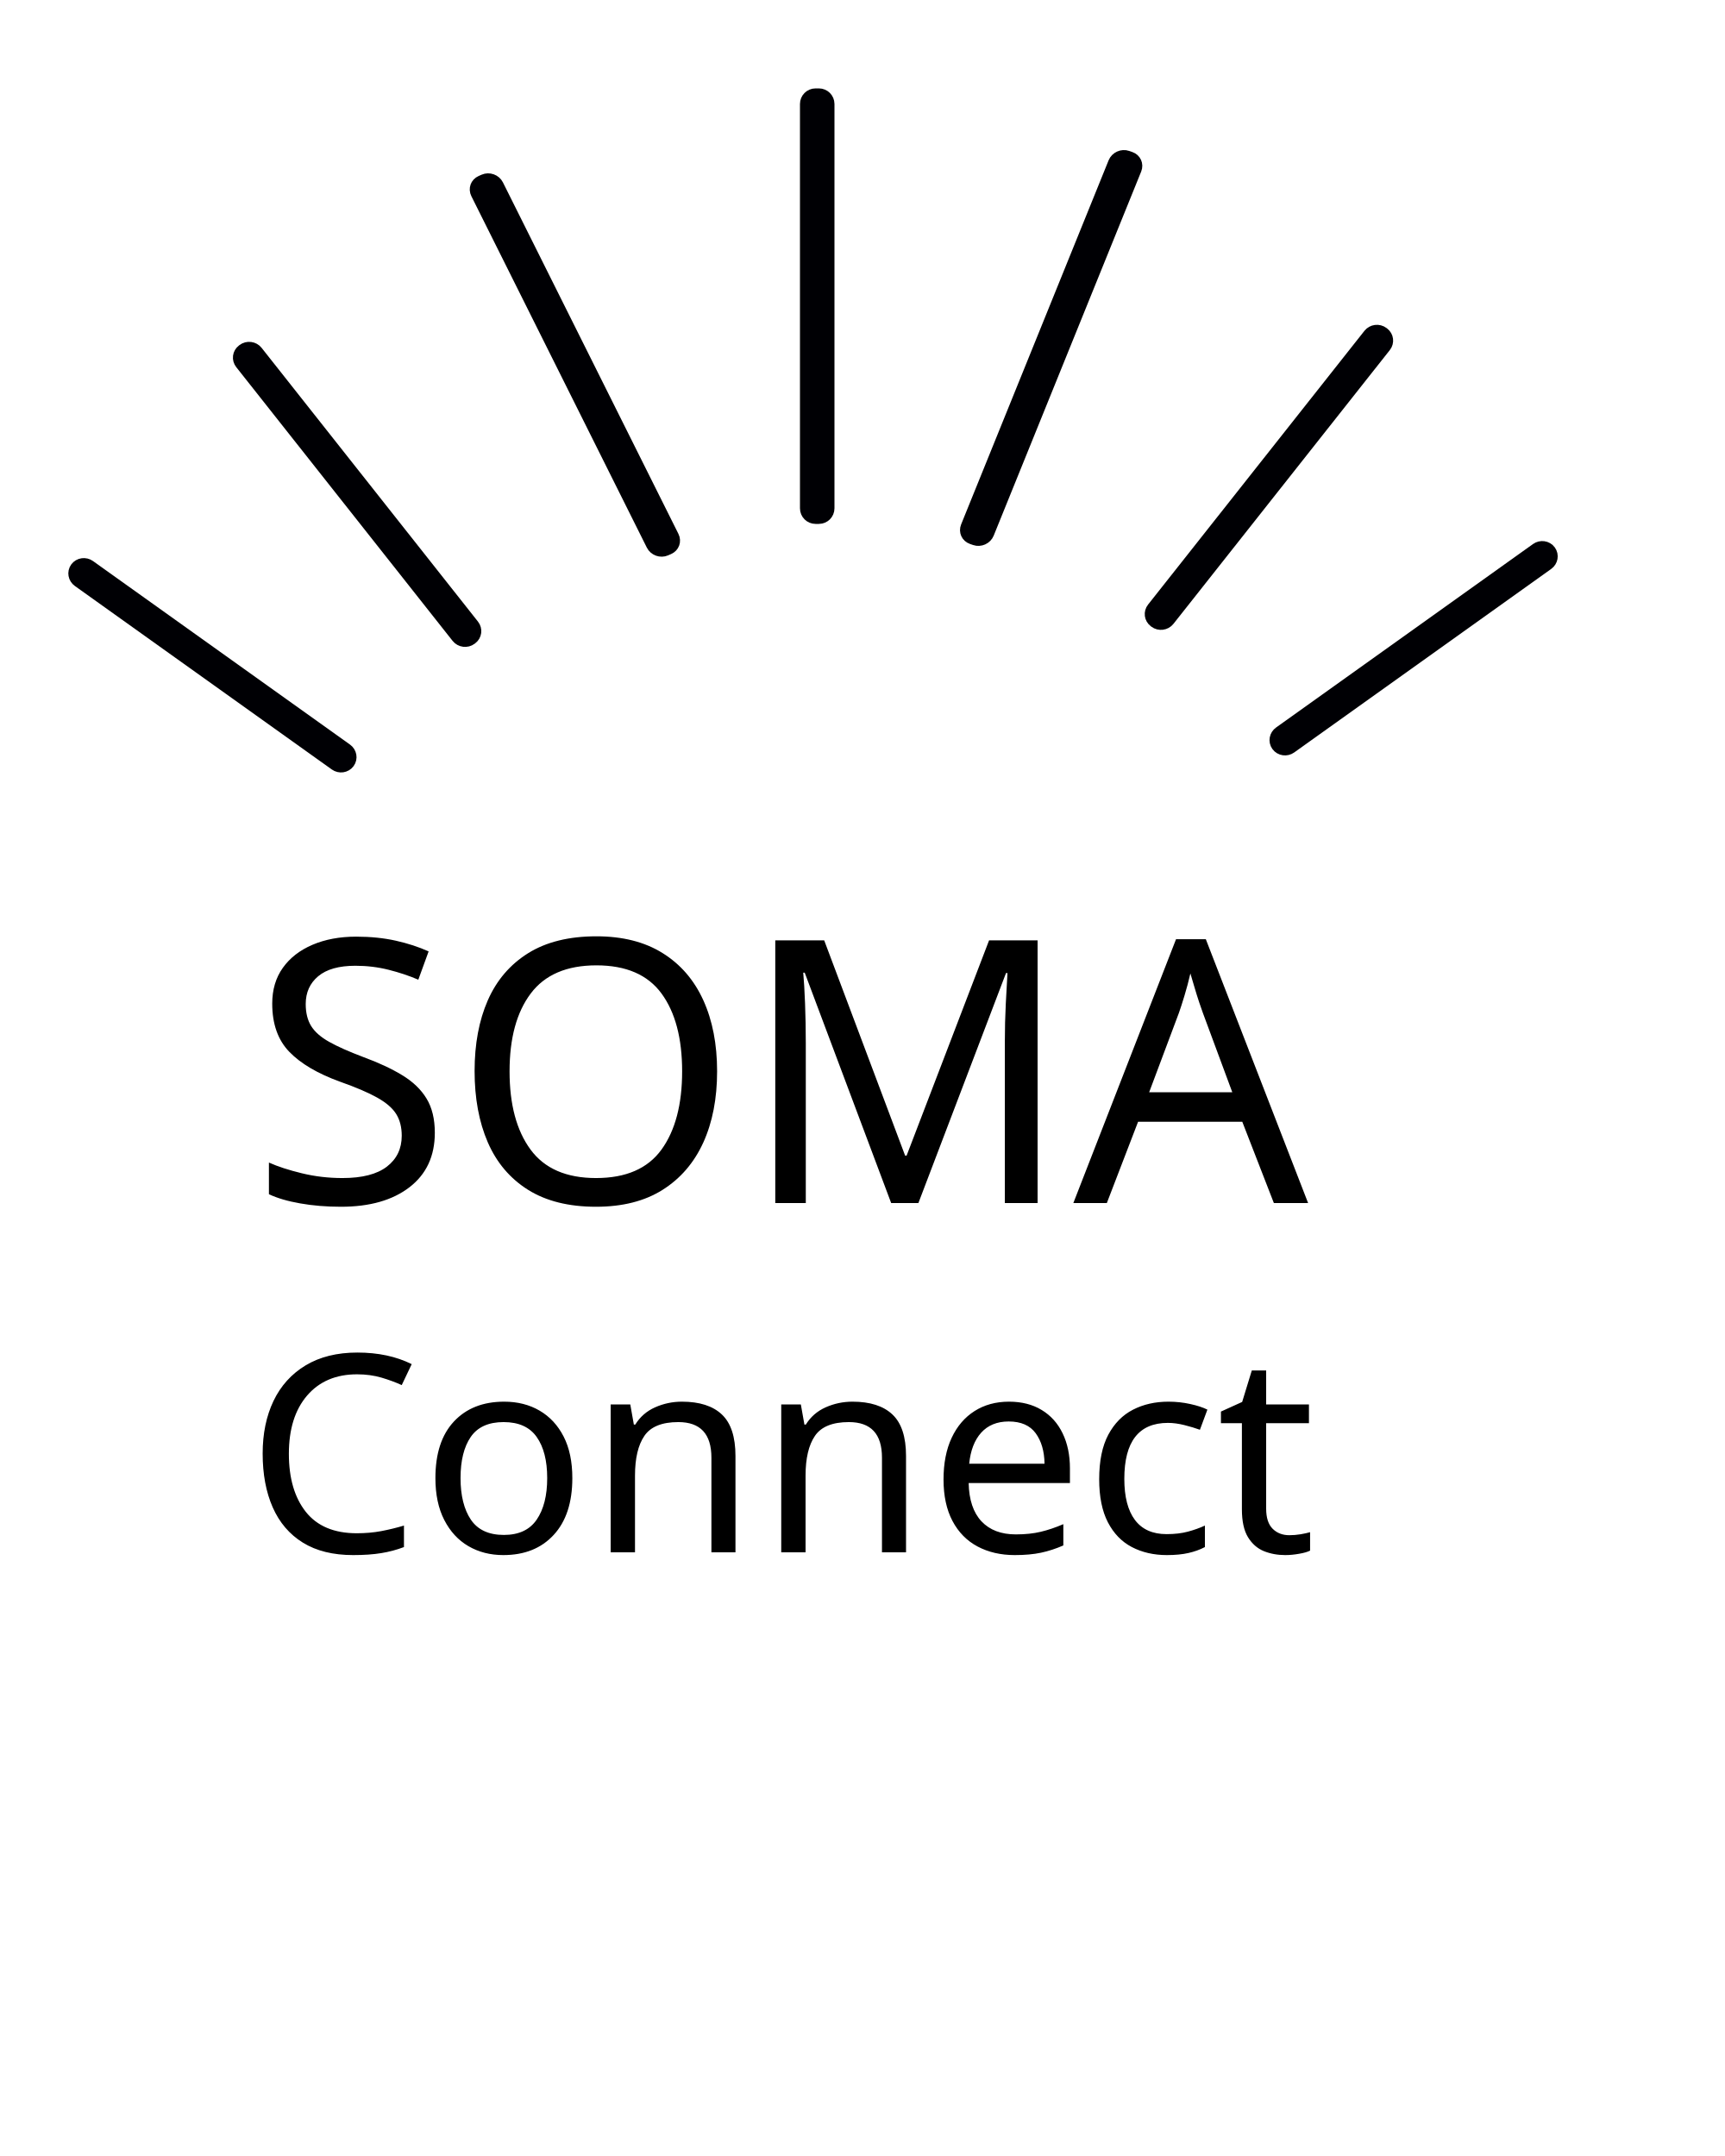
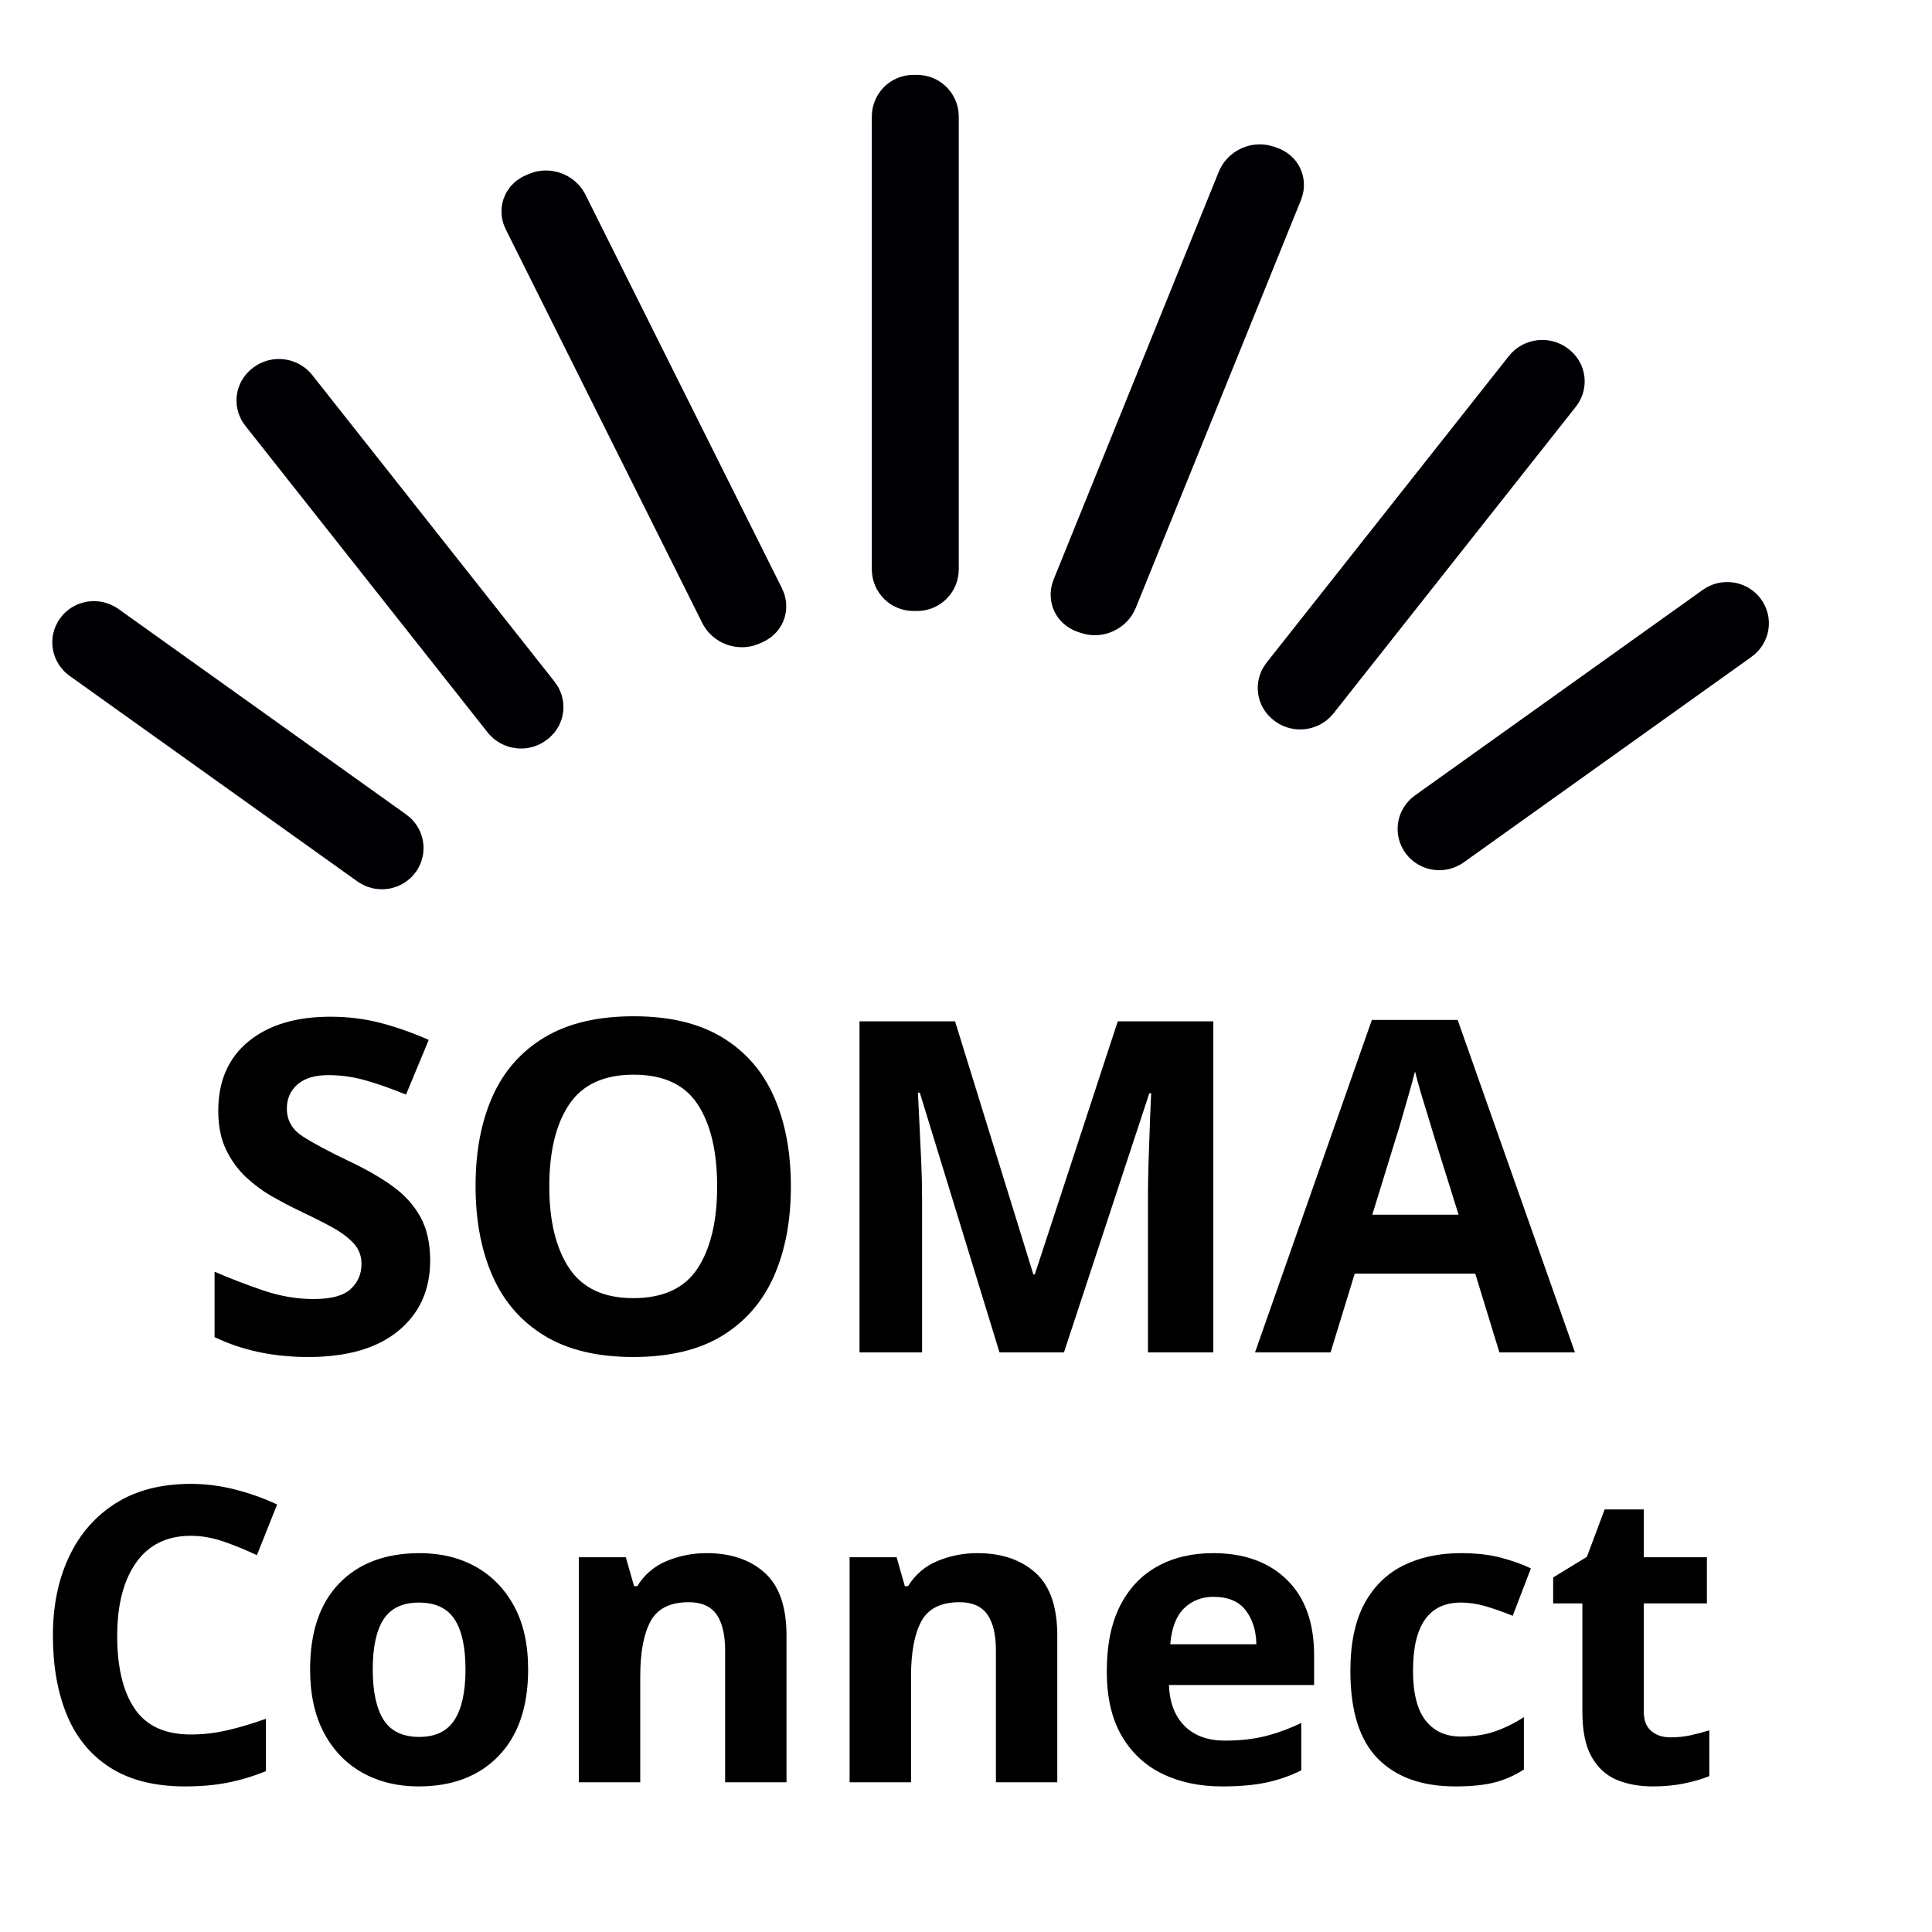
- <svg xmlns="http://www.w3.org/2000/svg" version="1.1" id="Layer_1" x="0px" y="0px" viewBox="0 0 400 500" xml:space="preserve" width="400" height="500">
+ <svg xmlns="http://www.w3.org/2000/svg" version="1.1" id="Layer_1" x="0px" y="0px" viewBox="0 0 400 400" xml:space="preserve" width="400" height="400">
  <defs id="defs5182" />
  <g id="g5177" transform="translate(0,-8)">
-     <text xml:space="preserve" style="font-style:normal;font-weight:normal;font-size:40px;line-height:1.25;font-family:sans-serif;letter-spacing:0px;word-spacing:0px;fill:#000000;fill-opacity:1;stroke:none" x="58" y="287" id="text847">
-       <tspan id="tspan845" x="58" y="287" style="font-style:normal;font-variant:normal;font-weight:normal;font-stretch:normal;font-size:85.333px;font-family:sans-serif;-inkscape-font-specification:'sans-serif, Normal';font-variant-ligatures:normal;font-variant-caps:normal;font-variant-numeric:normal;font-feature-settings:normal;text-align:start;writing-mode:lr-tb;text-anchor:start">SOMA</tspan>
+     <text xml:space="preserve" style="font-style:normal;font-variant:normal;font-weight:bold;font-stretch:normal;font-size:96px;line-height:1.25;font-family:sans-serif;-inkscape-font-specification:'sans-serif, Bold';font-variant-ligatures:normal;font-variant-caps:normal;font-variant-numeric:normal;font-variant-east-asian:normal;letter-spacing:0px;word-spacing:0px;fill:#000000;fill-opacity:1;stroke:none;stroke-width:1;stroke-miterlimit:0;stroke-dasharray:none" x="40" y="288" id="text847">
+       <tspan id="tspan845" x="40" y="288" style="font-style:normal;font-variant:normal;font-weight:bold;font-stretch:normal;font-size:96px;font-family:sans-serif;-inkscape-font-specification:'sans-serif, Bold';font-variant-ligatures:normal;font-variant-caps:normal;font-variant-numeric:normal;font-variant-east-asian:normal;text-align:start;writing-mode:lr-tb;text-anchor:start;stroke-width:1;stroke-miterlimit:0;stroke-dasharray:none">SOMA</tspan>
    </text>
-     <text xml:space="preserve" style="font-style:normal;font-weight:normal;font-size:40px;line-height:1.25;font-family:sans-serif;letter-spacing:0px;word-spacing:0px;fill:#000000;fill-opacity:1;stroke:none" x="57" y="368" id="text851">
-       <tspan id="tspan849" x="57" y="368" style="font-style:normal;font-variant:normal;font-weight:normal;font-stretch:normal;font-size:64px;font-family:sans-serif;-inkscape-font-specification:'sans-serif, Normal';font-variant-ligatures:normal;font-variant-caps:normal;font-variant-numeric:normal;font-feature-settings:normal;text-align:start;writing-mode:lr-tb;text-anchor:start">Connect</tspan>
+     <text xml:space="preserve" style="font-style:normal;font-variant:normal;font-weight:bold;font-stretch:normal;font-size:85.333px;line-height:1.25;font-family:sans-serif;-inkscape-font-specification:'sans-serif, Bold';font-variant-ligatures:normal;font-variant-caps:normal;font-variant-numeric:normal;font-variant-east-asian:normal;letter-spacing:0px;word-spacing:0px;fill:#000000;fill-opacity:1;stroke:none" x="6" y="377" id="text851">
+       <tspan id="tspan849" x="6" y="377" style="font-style:normal;font-variant:normal;font-weight:bold;font-stretch:normal;font-size:85.333px;font-family:sans-serif;-inkscape-font-specification:'sans-serif, Bold';font-variant-ligatures:normal;font-variant-caps:normal;font-variant-numeric:normal;font-variant-east-asian:normal;text-align:start;writing-mode:lr-tb;text-anchor:start">Connect</tspan>
    </text>
-     <rect style="opacity:1;fill:#000000;fill-opacity:1;fill-rule:nonzero;stroke:#000004;stroke-width:5;stroke-linecap:butt;stroke-linejoin:miter;stroke-miterlimit:0;stroke-dasharray:none;stroke-dashoffset:1;stroke-opacity:1;paint-order:fill markers stroke" id="rect885" width="3" height="96" x="188" y="31" rx="1.114" ry="1.114" />
+     <rect style="opacity:1;fill:#000000;fill-opacity:1;fill-rule:nonzero;stroke:#000004;stroke-width:15;stroke-linecap:butt;stroke-linejoin:miter;stroke-miterlimit:0;stroke-dasharray:none;stroke-dashoffset:1;stroke-opacity:1;paint-order:fill markers stroke" id="rect885" width="3" height="96" x="188" y="31" rx="1.114" ry="1.114" />
    <rect style="opacity:1;fill:#000000;fill-opacity:1;fill-rule:nonzero;stroke:#000004;stroke-width:5;stroke-linecap:butt;stroke-linejoin:miter;stroke-miterlimit:0;stroke-dasharray:none;stroke-dashoffset:1;stroke-opacity:1;paint-order:fill markers stroke" id="rect885-3" width="0" height="105" x="218.5" y="109.5" rx="0" ry="1.114" />
-     <rect style="opacity:1;fill:#000000;fill-opacity:1;fill-rule:nonzero;stroke:#000004;stroke-width:5.003;stroke-linecap:butt;stroke-linejoin:miter;stroke-miterlimit:0;stroke-dasharray:none;stroke-dashoffset:1;stroke-opacity:1;paint-order:fill markers stroke" id="rect885-5-1" width="2.985" height="93.335" x="-79.483" y="91.737" rx="1.113" ry="1.112" transform="matrix(-0.9166083,0.3997866,0.4466718,0.8946979,0,0)" />
-     <rect style="opacity:1;fill:#000000;fill-opacity:1;fill-rule:nonzero;stroke:#000004;stroke-width:5.001;stroke-linecap:butt;stroke-linejoin:miter;stroke-miterlimit:0;stroke-dasharray:none;stroke-dashoffset:1;stroke-opacity:1;paint-order:fill markers stroke" id="rect885-5-4-0" width="2.388" height="83.151" x="9.883" y="106.221" rx="1.114" ry="1.114" transform="matrix(-0.7969696,0.6040194,0.6200171,0.7845883,0,0)" />
-     <rect style="opacity:1;fill:#000000;fill-opacity:1;fill-rule:nonzero;stroke:#000004;stroke-width:5;stroke-linecap:butt;stroke-linejoin:miter;stroke-miterlimit:0;stroke-dasharray:none;stroke-dashoffset:1;stroke-opacity:1;paint-order:fill markers stroke" id="rect885-5-5-8" width="2.15" height="75.464" x="102.362" y="97.618" rx="1.114" ry="1.114" transform="matrix(-0.5886149,0.8084136,0.8137652,0.5811938,0,0)" />
-     <rect style="opacity:1;fill:#000000;fill-opacity:1;fill-rule:nonzero;stroke:#000004;stroke-width:5.003;stroke-linecap:butt;stroke-linejoin:miter;stroke-miterlimit:0;stroke-dasharray:none;stroke-dashoffset:1;stroke-opacity:1;paint-order:fill markers stroke" id="rect885-5-1-6" width="2.985" height="93.335" x="258.072" y="-42.53" rx="1.113" ry="1.112" transform="matrix(0.9450398,0.3269554,-0.375409,0.9268593,0,0)" />
-     <rect style="opacity:1;fill:#000000;fill-opacity:1;fill-rule:nonzero;stroke:#000004;stroke-width:5.001;stroke-linecap:butt;stroke-linejoin:miter;stroke-miterlimit:0;stroke-dasharray:none;stroke-dashoffset:1;stroke-opacity:1;paint-order:fill markers stroke" id="rect885-5-4-0-0" width="2.388" height="83.151" x="303.327" y="-124.722" rx="1.114" ry="1.114" transform="matrix(0.7969696,0.6040194,-0.6200171,0.7845883,0,0)" />
-     <rect style="opacity:1;fill:#000000;fill-opacity:1;fill-rule:nonzero;stroke:#000004;stroke-width:5;stroke-linecap:butt;stroke-linejoin:miter;stroke-miterlimit:0;stroke-dasharray:none;stroke-dashoffset:1;stroke-opacity:1;paint-order:fill markers stroke" id="rect885-5-5-8-8" width="2.15" height="75.464" x="318.298" y="-209.535" rx="1.114" ry="1.114" transform="matrix(0.5886149,0.8084136,-0.8137652,0.5811938,0,0)" />
+     <rect style="opacity:1;fill:#000000;fill-opacity:1;fill-rule:nonzero;stroke:#000004;stroke-width:15.01;stroke-linecap:butt;stroke-linejoin:miter;stroke-miterlimit:0;stroke-dasharray:none;stroke-dashoffset:1;stroke-opacity:1;paint-order:fill markers stroke" id="rect885-5-1" width="2.985" height="93.335" x="-79.483" y="91.737" rx="1.113" ry="1.112" transform="matrix(-0.9166083,0.3997866,0.4466718,0.8946979,0,0)" />
+     <rect style="opacity:1;fill:#000000;fill-opacity:1;fill-rule:nonzero;stroke:#000004;stroke-width:15.002;stroke-linecap:butt;stroke-linejoin:miter;stroke-miterlimit:0;stroke-dasharray:none;stroke-dashoffset:1;stroke-opacity:1;paint-order:fill markers stroke" id="rect885-5-4-0" width="2.388" height="83.151" x="9.883" y="106.221" rx="1.114" ry="1.114" transform="matrix(-0.7969696,0.6040194,0.6200171,0.7845883,0,0)" />
+     <rect style="opacity:1;fill:#000000;fill-opacity:1;fill-rule:nonzero;stroke:#000004;stroke-width:15;stroke-linecap:butt;stroke-linejoin:miter;stroke-miterlimit:0;stroke-dasharray:none;stroke-dashoffset:1;stroke-opacity:1;paint-order:fill markers stroke" id="rect885-5-5-8" width="2.15" height="75.464" x="102.362" y="97.618" rx="1.114" ry="1.114" transform="matrix(-0.5886149,0.8084136,0.8137652,0.5811938,0,0)" />
+     <rect style="opacity:1;fill:#000000;fill-opacity:1;fill-rule:nonzero;stroke:#000004;stroke-width:15.01;stroke-linecap:butt;stroke-linejoin:miter;stroke-miterlimit:0;stroke-dasharray:none;stroke-dashoffset:1;stroke-opacity:1;paint-order:fill markers stroke" id="rect885-5-1-6" width="2.985" height="93.335" x="258.072" y="-42.53" rx="1.113" ry="1.112" transform="matrix(0.9450398,0.3269554,-0.375409,0.9268593,0,0)" />
+     <rect style="opacity:1;fill:#000000;fill-opacity:1;fill-rule:nonzero;stroke:#000004;stroke-width:15.002;stroke-linecap:butt;stroke-linejoin:miter;stroke-miterlimit:0;stroke-dasharray:none;stroke-dashoffset:1;stroke-opacity:1;paint-order:fill markers stroke" id="rect885-5-4-0-0" width="2.388" height="83.151" x="303.327" y="-124.722" rx="1.114" ry="1.114" transform="matrix(0.7969696,0.6040194,-0.6200171,0.7845883,0,0)" />
+     <rect style="opacity:1;fill:#000000;fill-opacity:1;fill-rule:nonzero;stroke:#000004;stroke-width:15;stroke-linecap:butt;stroke-linejoin:miter;stroke-miterlimit:0;stroke-dasharray:none;stroke-dashoffset:1;stroke-opacity:1;paint-order:fill markers stroke" id="rect885-5-5-8-8" width="2.15" height="75.464" x="318.298" y="-209.535" rx="1.114" ry="1.114" transform="matrix(0.5886149,0.8084136,-0.8137652,0.5811938,0,0)" />
  </g>
</svg>
